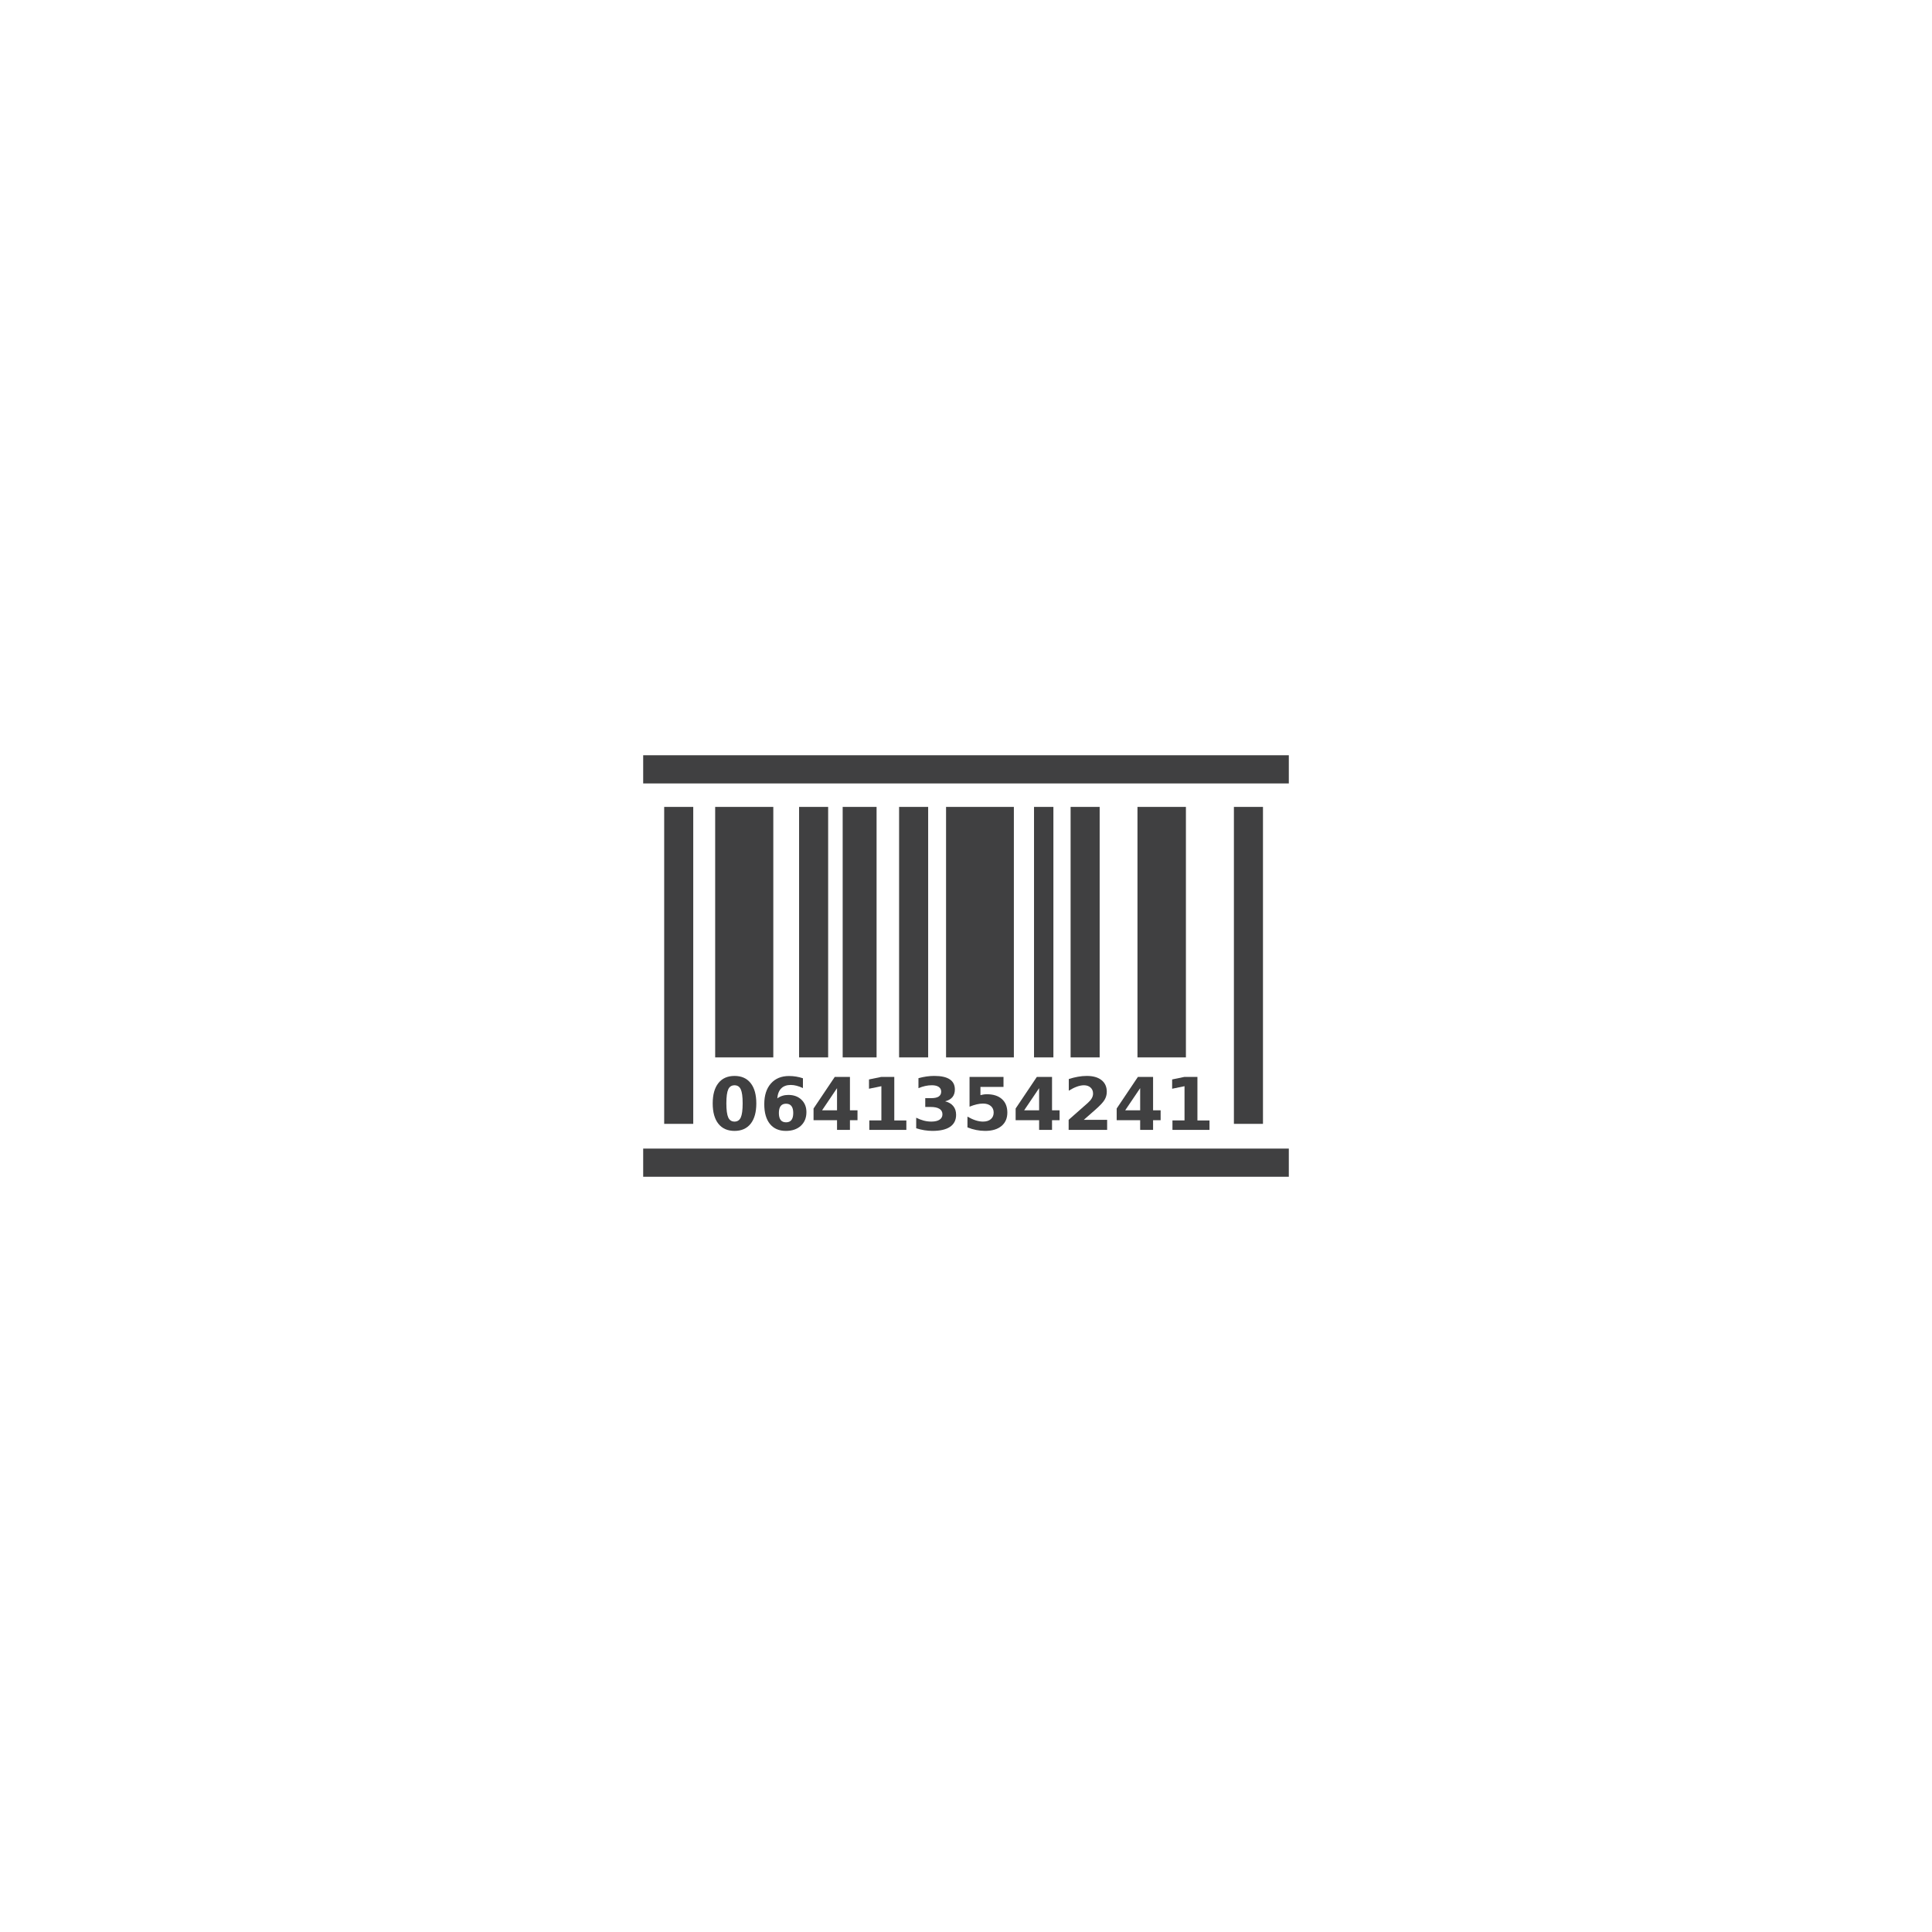
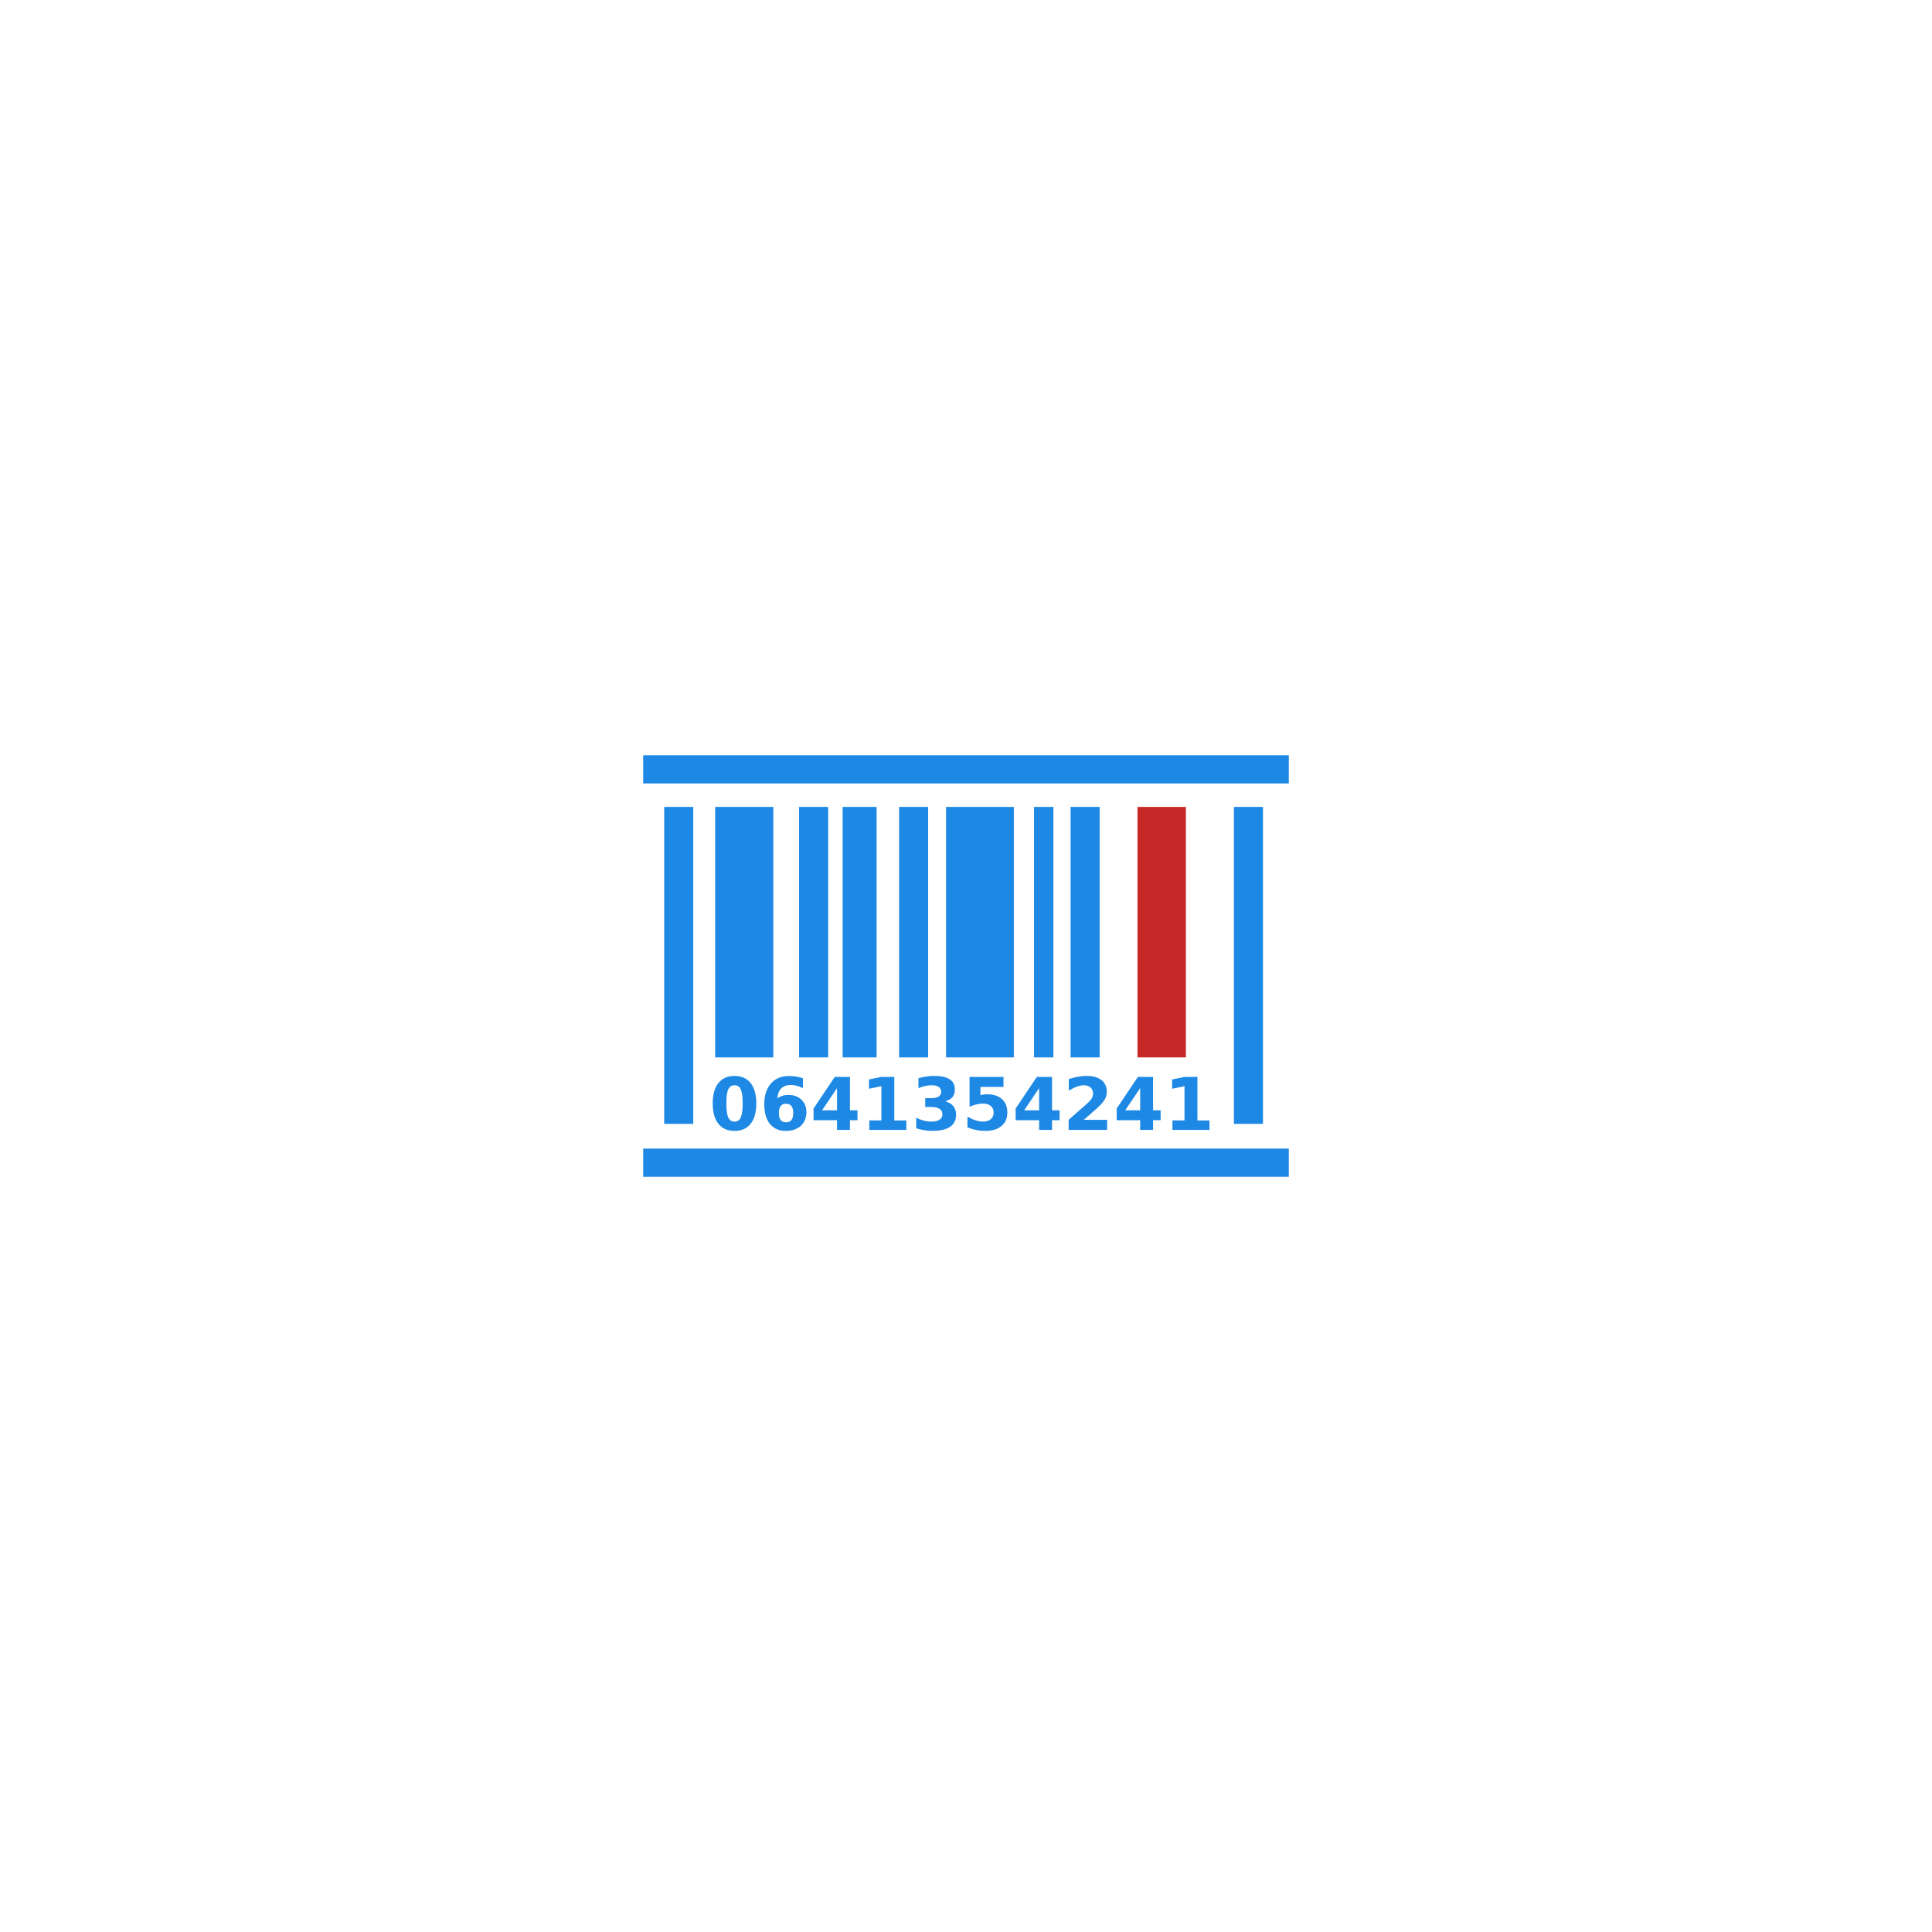
<svg xmlns="http://www.w3.org/2000/svg" id="svg2" version="1.1" xml:space="preserve" width="250" height="250" viewBox="0 0 250 250">
  <defs id="defs6" />
  <g id="g10" transform="matrix(1.25,0,0,-1.25,439.7128,-252.989)">
    <g id="g5609" transform="translate(0,-25.4415)">
-       <path d="m -218.352,-256.592 -66.836,0" style="fill:none;stroke:#404041;stroke-width:2.918;stroke-linecap:butt;stroke-linejoin:miter;stroke-miterlimit:10;stroke-dasharray:none;stroke-opacity:1" id="path4342" />
-       <path style="fill:#404041;fill-opacity:1;fill-rule:evenodd;stroke:#404041;stroke-width:3.009;stroke-linecap:butt;stroke-linejoin:round;stroke-miterlimit:4;stroke-dasharray:none;stroke-opacity:1" d="m -281.51,-260.482 0,-32.809" id="path9372" />
-       <path id="path9374" d="m -274.727,-260.482 0,-25.93" style="fill:#404041;fill-opacity:1;fill-rule:evenodd;stroke:#404041;stroke-width:6.018;stroke-linecap:butt;stroke-linejoin:round;stroke-miterlimit:4;stroke-dasharray:none;stroke-opacity:1" />
-       <path style="fill:#404041;fill-opacity:1;fill-rule:evenodd;stroke:#404041;stroke-width:3.009;stroke-linecap:butt;stroke-linejoin:round;stroke-miterlimit:4;stroke-dasharray:none;stroke-opacity:1" d="m -267.545,-260.482 0,-25.93" id="path9376" />
-       <path id="path9378" d="m -262.782,-260.482 0,-25.93" style="fill:#404041;fill-opacity:1;fill-rule:evenodd;stroke:#404041;stroke-width:3.51;stroke-linecap:butt;stroke-linejoin:round;stroke-miterlimit:4;stroke-dasharray:none;stroke-opacity:1" />
-       <path style="fill:#404041;fill-opacity:1;fill-rule:evenodd;stroke:#404041;stroke-width:3.009;stroke-linecap:butt;stroke-linejoin:round;stroke-miterlimit:4;stroke-dasharray:none;stroke-opacity:1" d="m -257.192,-260.482 0,-25.93" id="path9380" />
-       <path id="path9382" d="m -250.325,-260.482 0,-25.93" style="fill:#404041;fill-opacity:1;fill-rule:evenodd;stroke:#404041;stroke-width:7.02;stroke-linecap:butt;stroke-linejoin:round;stroke-miterlimit:4;stroke-dasharray:none;stroke-opacity:1" />
-       <path style="fill:#404041;fill-opacity:1;fill-rule:evenodd;stroke:#404041;stroke-width:2.006;stroke-linecap:butt;stroke-linejoin:round;stroke-miterlimit:4;stroke-dasharray:none;stroke-opacity:1" d="m -243.726,-260.482 0,-25.93" id="path9384" />
-       <path id="path9386" d="m -239.438,-260.482 0,-25.93" style="fill:#404041;fill-opacity:1;fill-rule:evenodd;stroke:#404041;stroke-width:3.009;stroke-linecap:butt;stroke-linejoin:round;stroke-miterlimit:4;stroke-dasharray:none;stroke-opacity:1" />
-       <path style="fill:#404041;fill-opacity:1;fill-rule:evenodd;stroke:#404041;stroke-width:5.015;stroke-linecap:butt;stroke-linejoin:round;stroke-miterlimit:4;stroke-dasharray:none;stroke-opacity:1" d="m -231.512,-260.482 0,-25.93" id="path9388" />
-       <path id="path9390" d="m -222.532,-260.482 0,-32.809" style="fill:#404041;fill-opacity:1;fill-rule:evenodd;stroke:#404041;stroke-width:3.009;stroke-linecap:butt;stroke-linejoin:round;stroke-miterlimit:4;stroke-dasharray:none;stroke-opacity:1" />
-       <path id="path9404" style="fill:none;stroke:#404041;stroke-width:2.918;stroke-linecap:butt;stroke-linejoin:round;stroke-miterlimit:10;stroke-dasharray:none;stroke-opacity:1" d="m -218.352,-297.308 -66.836,0" />
-       <g transform="scale(1,-1)" style="font-style:normal;font-weight:normal;font-size:40.117px;line-height:125%;font-family:sans-serif;letter-spacing:0px;word-spacing:0px;fill:#404041;fill-opacity:1;stroke:none;stroke-width:1px;stroke-linecap:butt;stroke-linejoin:miter;stroke-opacity:1" id="text9406">
-         <path d="m -274.891,291.166 q 0,-1.028 -0.195,-1.447 -0.191,-0.422 -0.646,-0.422 -0.455,0 -0.65,0.422 -0.195,0.419 -0.195,1.447 0,1.039 0.195,1.465 0.195,0.426 0.65,0.426 0.452,0 0.646,-0.426 0.195,-0.426 0.195,-1.465 z m 1.414,0.011 q 0,1.363 -0.588,2.105 -0.588,0.738 -1.667,0.738 -1.083,0 -1.671,-0.738 -0.588,-0.742 -0.588,-2.105 0,-1.366 0.588,-2.105 0.588,-0.742 1.671,-0.742 1.08,0 1.667,0.742 0.588,0.738 0.588,2.105 z" style="font-style:normal;font-variant:normal;font-weight:bold;font-stretch:normal;font-size:7.522px;font-family:sans-serif;-inkscape-font-specification:'sans-serif Bold';fill:#404041;fill-opacity:1" id="path10046" />
-         <path d="m -270.399,291.206 q -0.371,0 -0.558,0.242 -0.184,0.239 -0.184,0.72 0,0.481 0.184,0.724 0.187,0.239 0.558,0.239 0.375,0 0.558,-0.239 0.187,-0.242 0.187,-0.724 0,-0.481 -0.187,-0.72 -0.184,-0.242 -0.558,-0.242 z m 1.748,-2.633 0,1.014 q -0.349,-0.165 -0.657,-0.242 -0.309,-0.081 -0.602,-0.081 -0.632,0 -0.984,0.353 -0.353,0.349 -0.411,1.039 0.242,-0.18 0.525,-0.268 0.283,-0.092 0.617,-0.092 0.841,0 1.355,0.492 0.518,0.492 0.518,1.289 0,0.881 -0.577,1.414 -0.577,0.529 -1.546,0.529 -1.069,0 -1.656,-0.72 -0.584,-0.724 -0.584,-2.049 0,-1.359 0.683,-2.134 0.687,-0.779 1.88,-0.779 0.378,0 0.735,0.059 0.356,0.059 0.705,0.176 z" style="font-style:normal;font-variant:normal;font-weight:bold;font-stretch:normal;font-size:7.522px;font-family:sans-serif;-inkscape-font-specification:'sans-serif Bold';fill:#404041;fill-opacity:1" id="path10048" />
-         <path d="m -265.121,289.594 -1.55,2.296 1.55,0 0,-2.296 z m -0.235,-1.164 1.572,0 0,3.46 0.782,0 0,1.025 -0.782,0 0,0.999 -1.337,0 0,-0.999 -2.431,0 0,-1.212 2.196,-3.272 z" style="font-style:normal;font-variant:normal;font-weight:bold;font-stretch:normal;font-size:7.522px;font-family:sans-serif;-inkscape-font-specification:'sans-serif Bold';fill:#404041;fill-opacity:1" id="path10050" />
-         <path d="m -261.779,292.936 1.249,0 0,-3.544 -1.282,0.264 0,-0.962 1.274,-0.264 1.344,0 0,4.507 1.249,0 0,0.977 -3.834,0 0,-0.977 z" style="font-style:normal;font-variant:normal;font-weight:bold;font-stretch:normal;font-size:7.522px;font-family:sans-serif;-inkscape-font-specification:'sans-serif Bold';fill:#404041;fill-opacity:1" id="path10052" />
-         <path d="m -253.926,290.957 q 0.555,0.143 0.841,0.499 0.29,0.353 0.29,0.9 0,0.815 -0.624,1.241 -0.624,0.422 -1.822,0.422 -0.422,0 -0.848,-0.07 -0.422,-0.066 -0.837,-0.202 l 0,-1.091 q 0.397,0.198 0.786,0.301 0.393,0.099 0.771,0.099 0.562,0 0.859,-0.195 0.301,-0.195 0.301,-0.558 0,-0.375 -0.309,-0.566 -0.305,-0.195 -0.904,-0.195 l -0.566,0 0,-0.911 0.595,0 q 0.533,0 0.793,-0.165 0.261,-0.169 0.261,-0.511 0,-0.316 -0.253,-0.488 -0.253,-0.173 -0.716,-0.173 -0.342,0 -0.69,0.077 -0.349,0.077 -0.694,0.228 l 0,-1.036 q 0.419,-0.118 0.83,-0.176 0.411,-0.059 0.808,-0.059 1.069,0 1.598,0.353 0.533,0.349 0.533,1.054 0,0.481 -0.253,0.79 -0.253,0.305 -0.749,0.43 z" style="font-style:normal;font-variant:normal;font-weight:bold;font-stretch:normal;font-size:7.522px;font-family:sans-serif;-inkscape-font-specification:'sans-serif Bold';fill:#404041;fill-opacity:1" id="path10054" />
-         <path d="m -251.403,288.43 3.515,0 0,1.039 -2.387,0 0,0.848 q 0.162,-0.044 0.323,-0.066 0.165,-0.026 0.342,-0.026 1.003,0 1.561,0.503 0.558,0.5 0.558,1.396 0,0.889 -0.61,1.392 -0.606,0.503 -1.686,0.503 -0.466,0 -0.926,-0.092 -0.455,-0.088 -0.907,-0.272 l 0,-1.113 q 0.448,0.257 0.848,0.386 0.404,0.129 0.76,0.129 0.514,0 0.808,-0.25 0.297,-0.253 0.297,-0.683 0,-0.433 -0.297,-0.683 -0.294,-0.25 -0.808,-0.25 -0.305,0 -0.65,0.081 -0.345,0.077 -0.742,0.242 l 0,-3.085 z" style="font-style:normal;font-variant:normal;font-weight:bold;font-stretch:normal;font-size:7.522px;font-family:sans-serif;-inkscape-font-specification:'sans-serif Bold';fill:#404041;fill-opacity:1" id="path10056" />
-         <path d="m -244.201,289.594 -1.55,2.296 1.55,0 0,-2.296 z m -0.235,-1.164 1.572,0 0,3.46 0.782,0 0,1.025 -0.782,0 0,0.999 -1.337,0 0,-0.999 -2.431,0 0,-1.212 2.196,-3.272 z" style="font-style:normal;font-variant:normal;font-weight:bold;font-stretch:normal;font-size:7.522px;font-family:sans-serif;-inkscape-font-specification:'sans-serif Bold';fill:#404041;fill-opacity:1" id="path10058" />
-         <path d="m -239.573,292.874 2.413,0 0,1.039 -3.985,0 0,-1.039 2.002,-1.767 q 0.268,-0.242 0.397,-0.474 0.129,-0.231 0.129,-0.481 0,-0.386 -0.261,-0.621 -0.257,-0.235 -0.687,-0.235 -0.331,0 -0.724,0.143 -0.393,0.14 -0.841,0.419 l 0,-1.205 q 0.477,-0.158 0.944,-0.239 0.466,-0.085 0.915,-0.085 0.984,0 1.528,0.433 0.547,0.433 0.547,1.208 0,0.448 -0.231,0.837 -0.231,0.386 -0.973,1.036 l -1.172,1.028 z" style="font-style:normal;font-variant:normal;font-weight:bold;font-stretch:normal;font-size:7.522px;font-family:sans-serif;-inkscape-font-specification:'sans-serif Bold';fill:#404041;fill-opacity:1" id="path10060" />
-         <path d="m -233.741,289.594 -1.55,2.296 1.55,0 0,-2.296 z m -0.235,-1.164 1.572,0 0,3.46 0.782,0 0,1.025 -0.782,0 0,0.999 -1.337,0 0,-0.999 -2.431,0 0,-1.212 2.196,-3.272 z" style="font-style:normal;font-variant:normal;font-weight:bold;font-stretch:normal;font-size:7.522px;font-family:sans-serif;-inkscape-font-specification:'sans-serif Bold';fill:#404041;fill-opacity:1" id="path10062" />
-         <path d="m -230.398,292.936 1.249,0 0,-3.544 -1.282,0.264 0,-0.962 1.274,-0.264 1.344,0 0,4.507 1.249,0 0,0.977 -3.834,0 0,-0.977 z" style="font-style:normal;font-variant:normal;font-weight:bold;font-stretch:normal;font-size:7.522px;font-family:sans-serif;-inkscape-font-specification:'sans-serif Bold';fill:#404041;fill-opacity:1" id="path10064" />
+       <path d="m -218.352,-256.592 -66.836,0" style="fill:#1e88e5;stroke:#1e88e5;stroke-width:2.918;stroke-linecap:butt;stroke-linejoin:miter;stroke-miterlimit:10;stroke-dasharray:none;stroke-opacity:1;fill-opacity:1" id="path4342" />
+       <path style="fill:#1e88e5;fill-opacity:1;fill-rule:evenodd;stroke:#1e88e5;stroke-width:3.009;stroke-linecap:butt;stroke-linejoin:round;stroke-miterlimit:4;stroke-dasharray:none;stroke-opacity:1" d="m -281.51,-260.482 0,-32.809" id="path9372" />
+       <path id="path9374" d="m -274.727,-260.482 0,-25.93" style="fill:#1e88e5;fill-opacity:1;fill-rule:evenodd;stroke:#1e88e5;stroke-width:6.018;stroke-linecap:butt;stroke-linejoin:round;stroke-miterlimit:4;stroke-dasharray:none;stroke-opacity:1" />
+       <path style="fill:#1e88e5;fill-opacity:1;fill-rule:evenodd;stroke:#1e88e5;stroke-width:3.009;stroke-linecap:butt;stroke-linejoin:round;stroke-miterlimit:4;stroke-dasharray:none;stroke-opacity:1" d="m -267.545,-260.482 0,-25.93" id="path9376" />
+       <path id="path9378" d="m -262.782,-260.482 0,-25.93" style="fill:#1e88e5;fill-opacity:1;fill-rule:evenodd;stroke:#1e88e5;stroke-width:3.51;stroke-linecap:butt;stroke-linejoin:round;stroke-miterlimit:4;stroke-dasharray:none;stroke-opacity:1" />
+       <path style="fill:#1e88e5;fill-opacity:1;fill-rule:evenodd;stroke:#1e88e5;stroke-width:3.009;stroke-linecap:butt;stroke-linejoin:round;stroke-miterlimit:4;stroke-dasharray:none;stroke-opacity:1" d="m -257.192,-260.482 0,-25.93" id="path9380" />
+       <path id="path9382" d="m -250.325,-260.482 0,-25.93" style="fill:#1e88e5;fill-opacity:1;fill-rule:evenodd;stroke:#1e88e5;stroke-width:7.02;stroke-linecap:butt;stroke-linejoin:round;stroke-miterlimit:4;stroke-dasharray:none;stroke-opacity:1" />
+       <path style="fill:#1e88e5;fill-opacity:1;fill-rule:evenodd;stroke:#1e88e5;stroke-width:2.006;stroke-linecap:butt;stroke-linejoin:round;stroke-miterlimit:4;stroke-dasharray:none;stroke-opacity:1" d="m -243.726,-260.482 0,-25.93" id="path9384" />
+       <path id="path9386" d="m -239.438,-260.482 0,-25.93" style="fill:#1e88e5;fill-opacity:1;fill-rule:evenodd;stroke:#1e88e5;stroke-width:3.009;stroke-linecap:butt;stroke-linejoin:round;stroke-miterlimit:4;stroke-dasharray:none;stroke-opacity:1" />
+       <path style="fill:#1e88e5;fill-opacity:1;fill-rule:evenodd;stroke:#c62828;stroke-width:5.015;stroke-linecap:butt;stroke-linejoin:round;stroke-miterlimit:4;stroke-dasharray:none;stroke-opacity:1" d="m -231.512,-260.482 0,-25.93" id="path9388" />
+       <path id="path9390" d="m -222.532,-260.482 0,-32.809" style="fill:#1e88e5;fill-opacity:1;fill-rule:evenodd;stroke:#1e88e5;stroke-width:3.009;stroke-linecap:butt;stroke-linejoin:round;stroke-miterlimit:4;stroke-dasharray:none;stroke-opacity:1" />
+       <path id="path9404" style="fill:#1e88e5;stroke:#1e88e5;stroke-width:2.918;stroke-linecap:butt;stroke-linejoin:round;stroke-miterlimit:10;stroke-dasharray:none;stroke-opacity:1;fill-opacity:1" d="m -218.352,-297.308 -66.836,0" />
+       <g transform="scale(1,-1)" style="font-style:normal;font-weight:normal;font-size:40.117px;line-height:125%;font-family:sans-serif;letter-spacing:0px;word-spacing:0px;fill:#1e88e5;fill-opacity:1;stroke:none;stroke-width:1px;stroke-linecap:butt;stroke-linejoin:miter;stroke-opacity:1" id="text9406">
+         <path d="m -274.891,291.166 q 0,-1.028 -0.195,-1.447 -0.191,-0.422 -0.646,-0.422 -0.455,0 -0.65,0.422 -0.195,0.419 -0.195,1.447 0,1.039 0.195,1.465 0.195,0.426 0.65,0.426 0.452,0 0.646,-0.426 0.195,-0.426 0.195,-1.465 z m 1.414,0.011 q 0,1.363 -0.588,2.105 -0.588,0.738 -1.667,0.738 -1.083,0 -1.671,-0.738 -0.588,-0.742 -0.588,-2.105 0,-1.366 0.588,-2.105 0.588,-0.742 1.671,-0.742 1.08,0 1.667,0.742 0.588,0.738 0.588,2.105 z" style="font-style:normal;font-variant:normal;font-weight:bold;font-stretch:normal;font-size:7.522px;font-family:sans-serif;-inkscape-font-specification:'sans-serif Bold';fill:#1e88e5;fill-opacity:1" id="path10046" />
+         <path d="m -270.399,291.206 q -0.371,0 -0.558,0.242 -0.184,0.239 -0.184,0.72 0,0.481 0.184,0.724 0.187,0.239 0.558,0.239 0.375,0 0.558,-0.239 0.187,-0.242 0.187,-0.724 0,-0.481 -0.187,-0.72 -0.184,-0.242 -0.558,-0.242 z m 1.748,-2.633 0,1.014 q -0.349,-0.165 -0.657,-0.242 -0.309,-0.081 -0.602,-0.081 -0.632,0 -0.984,0.353 -0.353,0.349 -0.411,1.039 0.242,-0.18 0.525,-0.268 0.283,-0.092 0.617,-0.092 0.841,0 1.355,0.492 0.518,0.492 0.518,1.289 0,0.881 -0.577,1.414 -0.577,0.529 -1.546,0.529 -1.069,0 -1.656,-0.72 -0.584,-0.724 -0.584,-2.049 0,-1.359 0.683,-2.134 0.687,-0.779 1.88,-0.779 0.378,0 0.735,0.059 0.356,0.059 0.705,0.176 z" style="font-style:normal;font-variant:normal;font-weight:bold;font-stretch:normal;font-size:7.522px;font-family:sans-serif;-inkscape-font-specification:'sans-serif Bold';fill:#1e88e5;fill-opacity:1" id="path10048" />
+         <path d="m -265.121,289.594 -1.55,2.296 1.55,0 0,-2.296 z m -0.235,-1.164 1.572,0 0,3.46 0.782,0 0,1.025 -0.782,0 0,0.999 -1.337,0 0,-0.999 -2.431,0 0,-1.212 2.196,-3.272 z" style="font-style:normal;font-variant:normal;font-weight:bold;font-stretch:normal;font-size:7.522px;font-family:sans-serif;-inkscape-font-specification:'sans-serif Bold';fill:#1e88e5;fill-opacity:1" id="path10050" />
+         <path d="m -261.779,292.936 1.249,0 0,-3.544 -1.282,0.264 0,-0.962 1.274,-0.264 1.344,0 0,4.507 1.249,0 0,0.977 -3.834,0 0,-0.977 z" style="font-style:normal;font-variant:normal;font-weight:bold;font-stretch:normal;font-size:7.522px;font-family:sans-serif;-inkscape-font-specification:'sans-serif Bold';fill:#1e88e5;fill-opacity:1" id="path10052" />
+         <path d="m -253.926,290.957 q 0.555,0.143 0.841,0.499 0.29,0.353 0.29,0.9 0,0.815 -0.624,1.241 -0.624,0.422 -1.822,0.422 -0.422,0 -0.848,-0.07 -0.422,-0.066 -0.837,-0.202 l 0,-1.091 q 0.397,0.198 0.786,0.301 0.393,0.099 0.771,0.099 0.562,0 0.859,-0.195 0.301,-0.195 0.301,-0.558 0,-0.375 -0.309,-0.566 -0.305,-0.195 -0.904,-0.195 l -0.566,0 0,-0.911 0.595,0 q 0.533,0 0.793,-0.165 0.261,-0.169 0.261,-0.511 0,-0.316 -0.253,-0.488 -0.253,-0.173 -0.716,-0.173 -0.342,0 -0.69,0.077 -0.349,0.077 -0.694,0.228 l 0,-1.036 q 0.419,-0.118 0.83,-0.176 0.411,-0.059 0.808,-0.059 1.069,0 1.598,0.353 0.533,0.349 0.533,1.054 0,0.481 -0.253,0.79 -0.253,0.305 -0.749,0.43 z" style="font-style:normal;font-variant:normal;font-weight:bold;font-stretch:normal;font-size:7.522px;font-family:sans-serif;-inkscape-font-specification:'sans-serif Bold';fill:#1e88e5;fill-opacity:1" id="path10054" />
+         <path d="m -251.403,288.43 3.515,0 0,1.039 -2.387,0 0,0.848 q 0.162,-0.044 0.323,-0.066 0.165,-0.026 0.342,-0.026 1.003,0 1.561,0.503 0.558,0.5 0.558,1.396 0,0.889 -0.61,1.392 -0.606,0.503 -1.686,0.503 -0.466,0 -0.926,-0.092 -0.455,-0.088 -0.907,-0.272 l 0,-1.113 q 0.448,0.257 0.848,0.386 0.404,0.129 0.76,0.129 0.514,0 0.808,-0.25 0.297,-0.253 0.297,-0.683 0,-0.433 -0.297,-0.683 -0.294,-0.25 -0.808,-0.25 -0.305,0 -0.65,0.081 -0.345,0.077 -0.742,0.242 l 0,-3.085 z" style="font-style:normal;font-variant:normal;font-weight:bold;font-stretch:normal;font-size:7.522px;font-family:sans-serif;-inkscape-font-specification:'sans-serif Bold';fill:#1e88e5;fill-opacity:1" id="path10056" />
+         <path d="m -244.201,289.594 -1.55,2.296 1.55,0 0,-2.296 z m -0.235,-1.164 1.572,0 0,3.46 0.782,0 0,1.025 -0.782,0 0,0.999 -1.337,0 0,-0.999 -2.431,0 0,-1.212 2.196,-3.272 z" style="font-style:normal;font-variant:normal;font-weight:bold;font-stretch:normal;font-size:7.522px;font-family:sans-serif;-inkscape-font-specification:'sans-serif Bold';fill:#1e88e5;fill-opacity:1" id="path10058" />
+         <path d="m -239.573,292.874 2.413,0 0,1.039 -3.985,0 0,-1.039 2.002,-1.767 q 0.268,-0.242 0.397,-0.474 0.129,-0.231 0.129,-0.481 0,-0.386 -0.261,-0.621 -0.257,-0.235 -0.687,-0.235 -0.331,0 -0.724,0.143 -0.393,0.14 -0.841,0.419 l 0,-1.205 q 0.477,-0.158 0.944,-0.239 0.466,-0.085 0.915,-0.085 0.984,0 1.528,0.433 0.547,0.433 0.547,1.208 0,0.448 -0.231,0.837 -0.231,0.386 -0.973,1.036 l -1.172,1.028 z" style="font-style:normal;font-variant:normal;font-weight:bold;font-stretch:normal;font-size:7.522px;font-family:sans-serif;-inkscape-font-specification:'sans-serif Bold';fill:#1e88e5;fill-opacity:1" id="path10060" />
+         <path d="m -233.741,289.594 -1.55,2.296 1.55,0 0,-2.296 z m -0.235,-1.164 1.572,0 0,3.46 0.782,0 0,1.025 -0.782,0 0,0.999 -1.337,0 0,-0.999 -2.431,0 0,-1.212 2.196,-3.272 z" style="font-style:normal;font-variant:normal;font-weight:bold;font-stretch:normal;font-size:7.522px;font-family:sans-serif;-inkscape-font-specification:'sans-serif Bold';fill:#1e88e5;fill-opacity:1" id="path10062" />
+         <path d="m -230.398,292.936 1.249,0 0,-3.544 -1.282,0.264 0,-0.962 1.274,-0.264 1.344,0 0,4.507 1.249,0 0,0.977 -3.834,0 0,-0.977 z" style="font-style:normal;font-variant:normal;font-weight:bold;font-stretch:normal;font-size:7.522px;font-family:sans-serif;-inkscape-font-specification:'sans-serif Bold';fill:#1e88e5;fill-opacity:1" id="path10064" />
      </g>
    </g>
  </g>
</svg>
